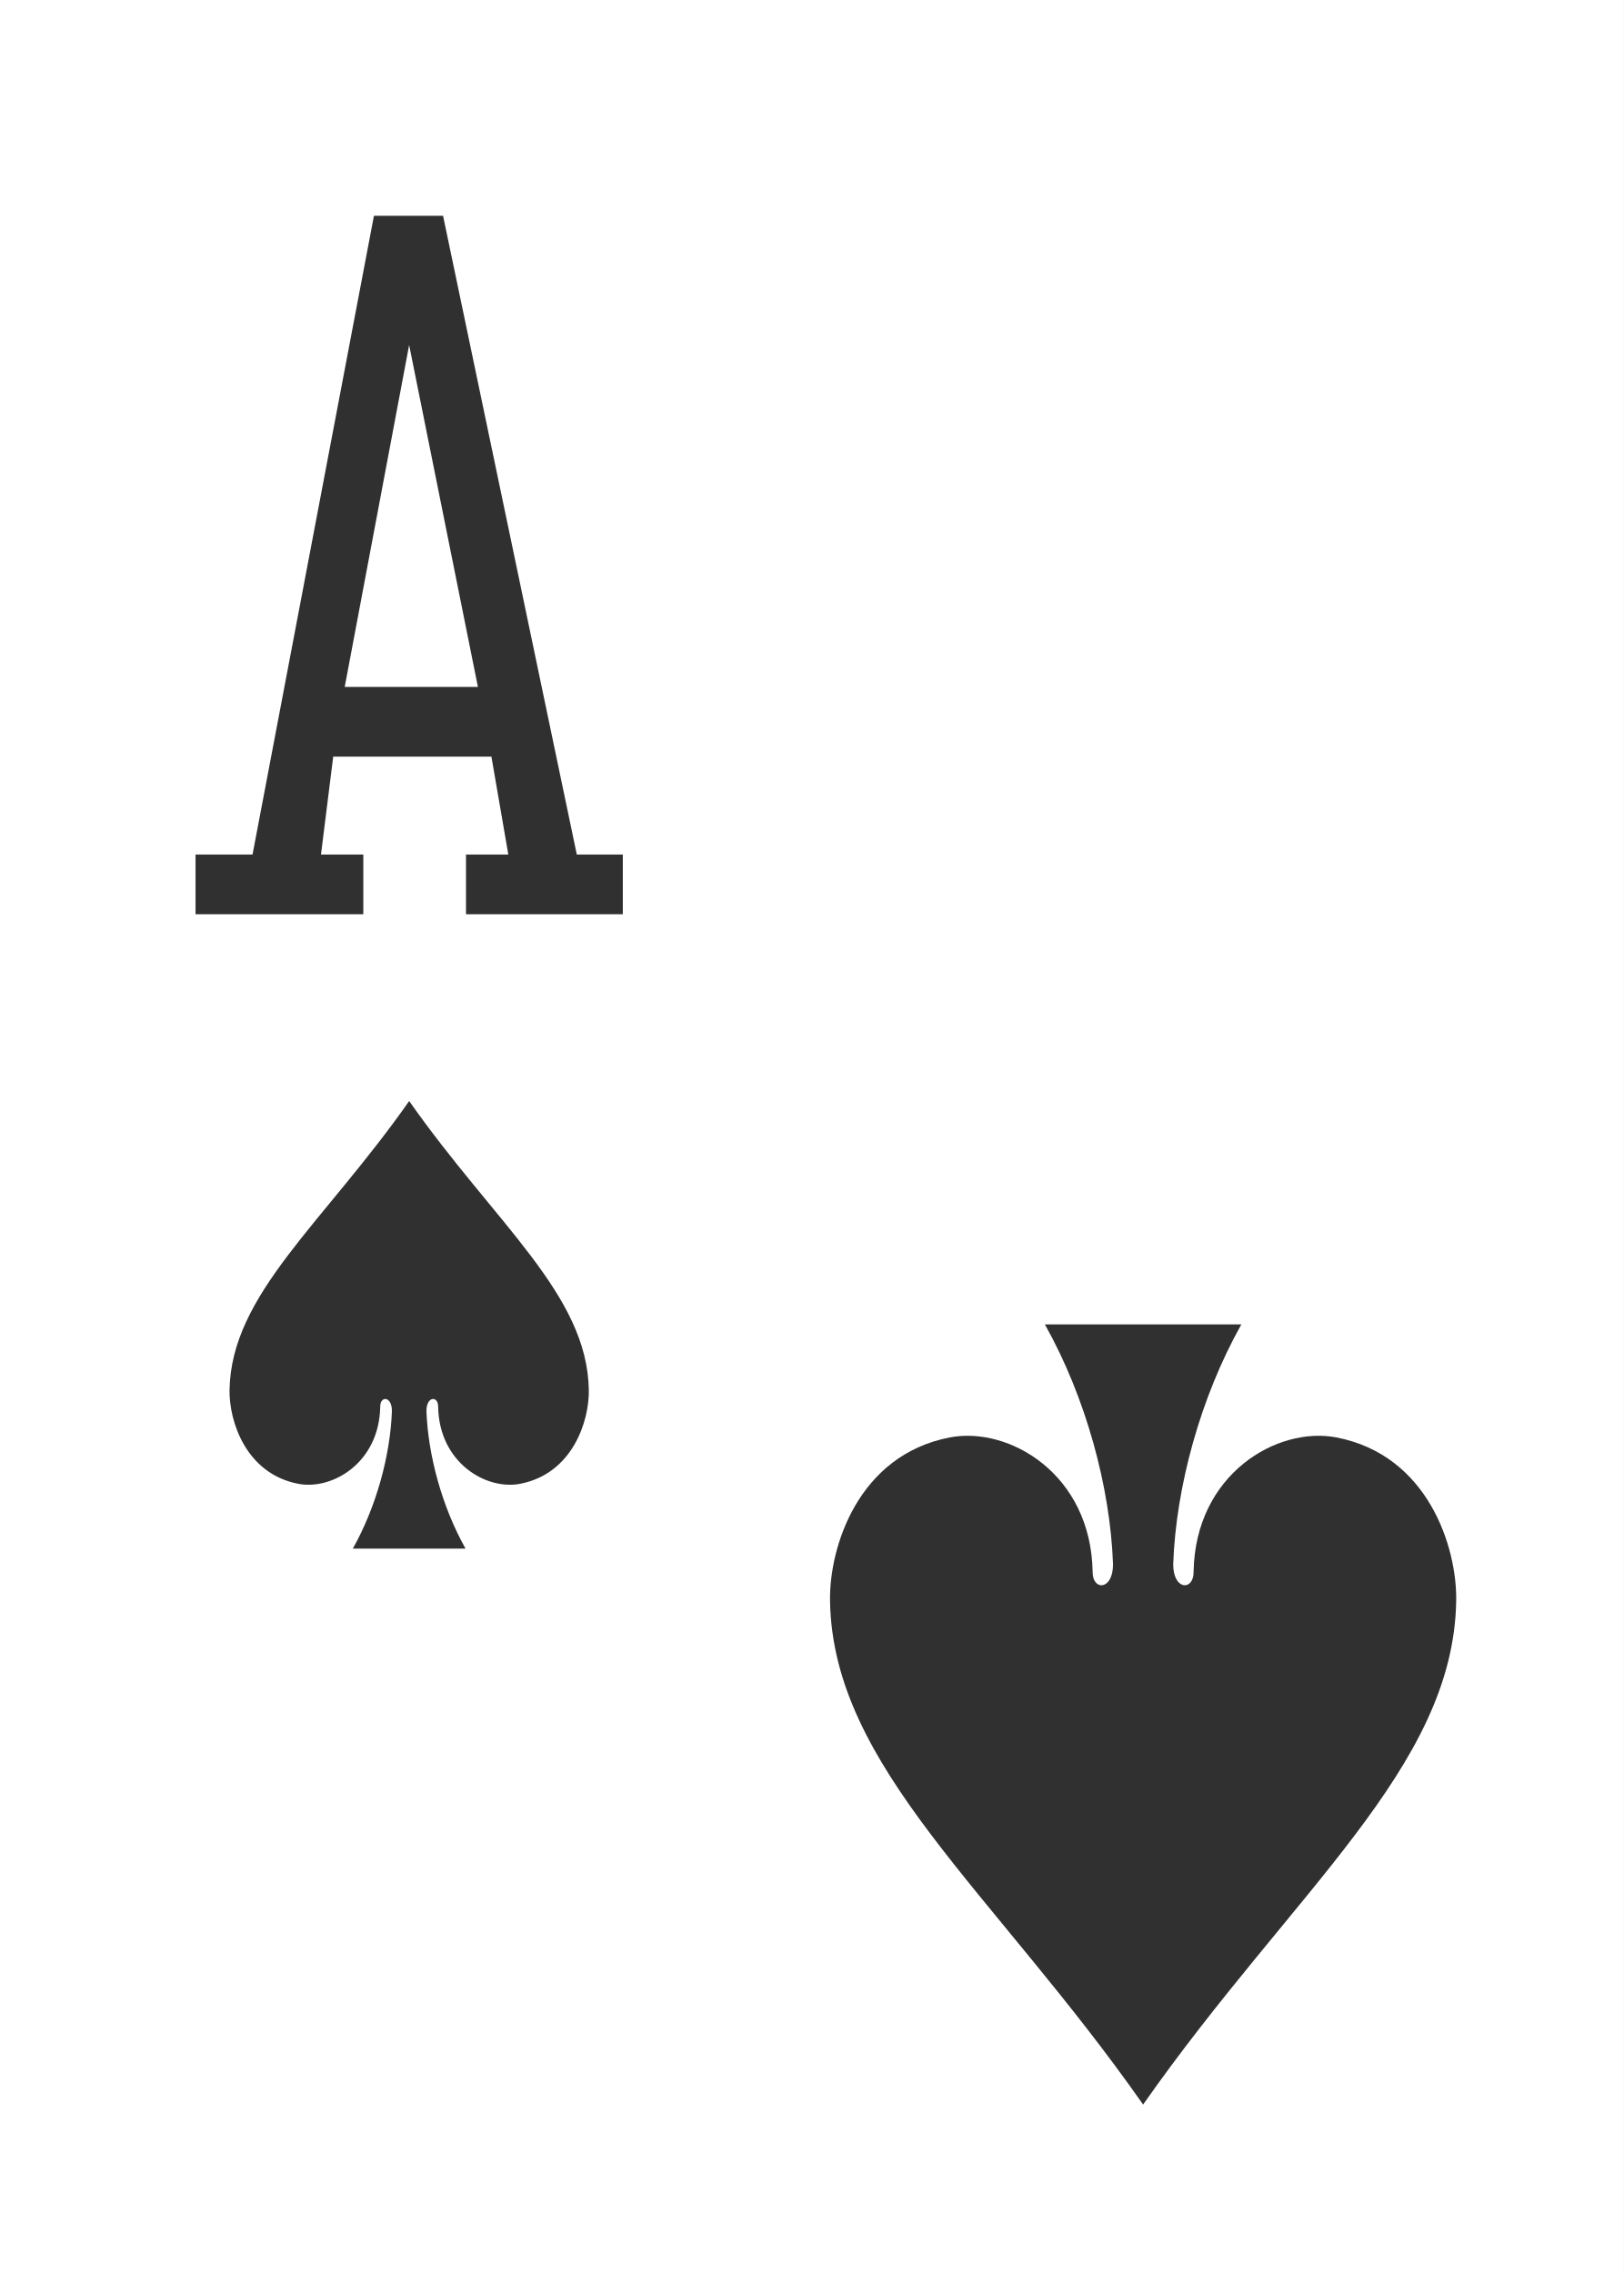
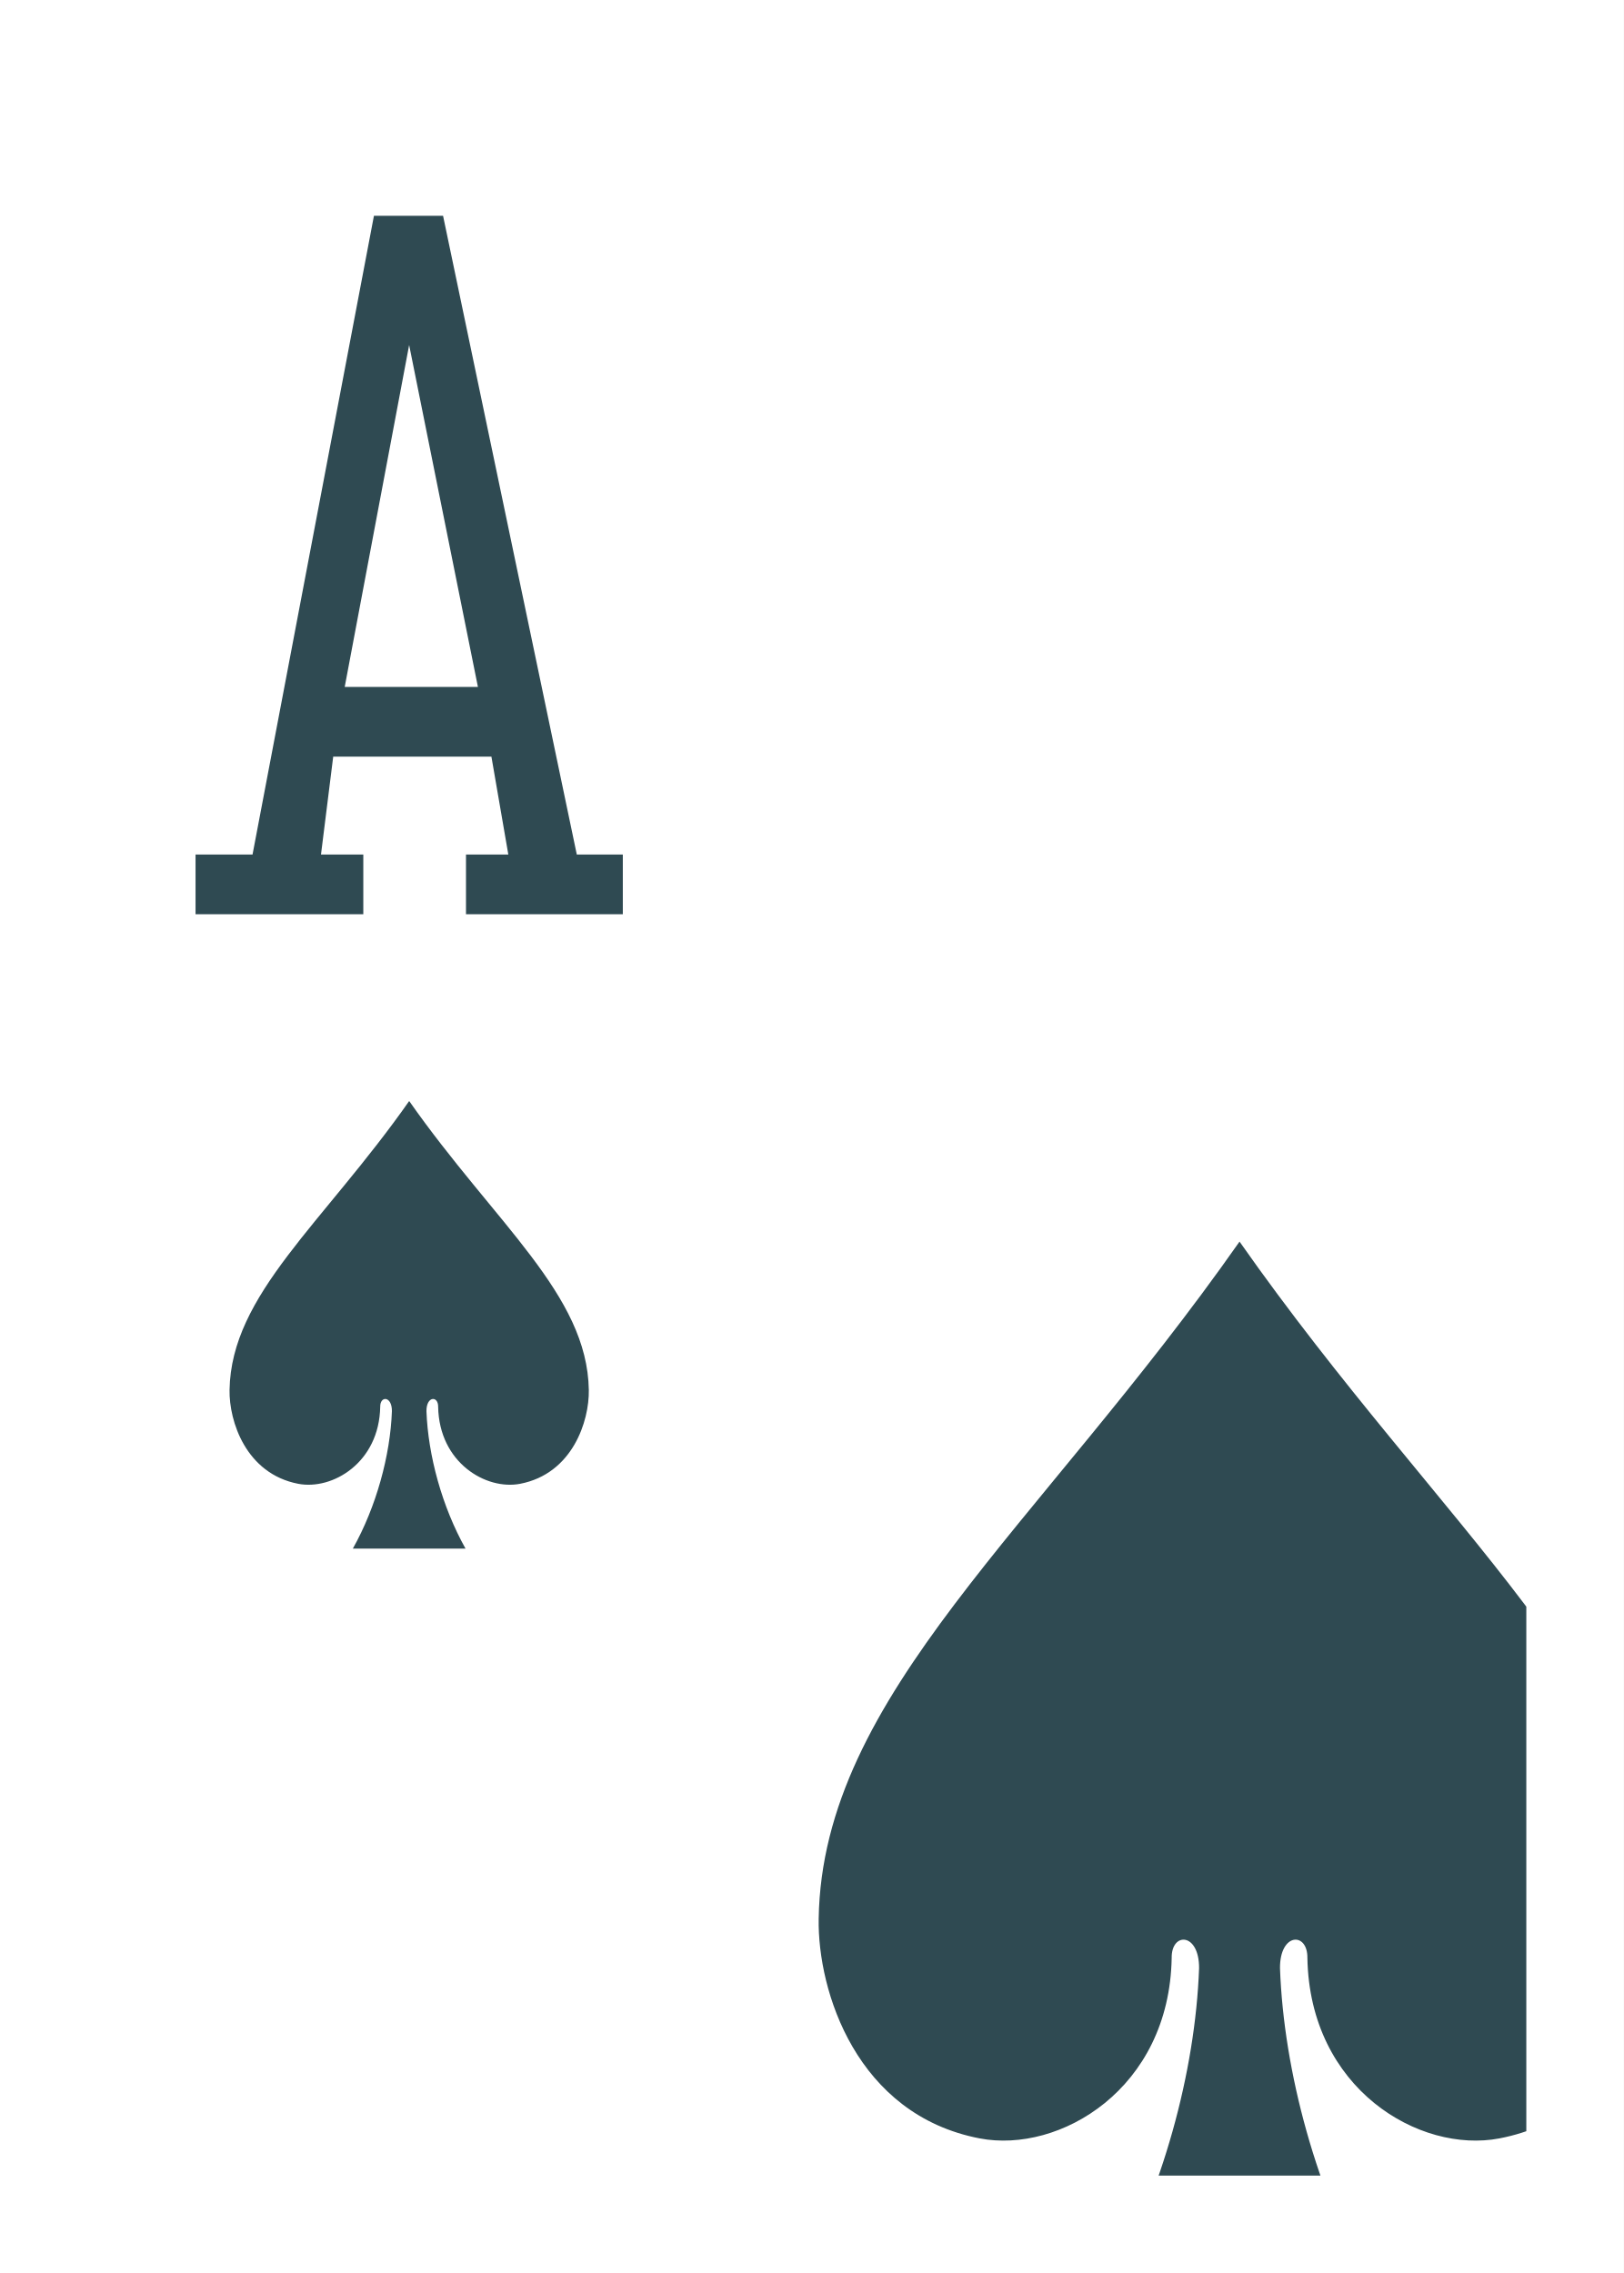
<svg xmlns="http://www.w3.org/2000/svg" width="250" height="350" viewBox="0 0 250 350" fill="none">
  <g clip-path="url(#clip0_76_5660)">
    <rect width="250" height="350" fill="white" />
-     <path d="M30.107 140.778V131.581H38.882L57.575 33.223H68.215L88.807 131.581H95.893V140.778H71.747V131.581H78.264L75.661 116.508H51.303L49.421 131.581H55.937V140.778H30.107ZM73.583 105.771L62.994 53.126L53.075 105.771H73.583Z" fill="#303030" />
-     <path d="M63 169.538C49.752 188.43 35.578 199.302 35.342 214.041C35.263 218.814 37.844 226.926 45.926 228.479C51.17 229.482 58.39 225.237 58.541 216.615C58.518 214.898 60.358 214.943 60.341 217.295C60.094 224.096 57.941 232.015 54.323 238.461C60.108 238.461 65.892 238.461 71.677 238.461C68.059 232.015 65.906 224.096 65.659 217.295C65.641 214.943 67.482 214.898 67.459 216.615C67.61 225.237 74.83 229.482 80.074 228.479C88.156 226.926 90.737 218.814 90.658 214.041C90.422 199.302 76.248 188.43 63 169.538Z" fill="#303030" />
-     <path d="M176 324.062C199.089 291.135 223.793 272.187 224.204 246.499C224.341 238.18 219.844 224.042 205.757 221.336C196.618 219.588 184.034 226.986 183.772 242.014C183.812 245.005 180.604 244.928 180.634 240.828C181.064 228.974 184.816 215.173 191.123 203.938C181.041 203.938 170.959 203.938 160.877 203.938C167.183 215.173 170.936 228.974 171.366 240.828C171.396 244.928 168.188 245.005 168.228 242.014C167.965 226.986 155.382 219.588 146.243 221.336C132.156 224.042 127.659 238.18 127.796 246.499C128.207 272.187 152.911 291.135 176 324.062Z" fill="#303030" />
+     <path d="M30.107 140.778V131.581H38.882L57.575 33.223H68.215L88.807 131.581H95.893V140.778H71.747V131.581H78.264L75.661 116.508H51.303L49.421 131.581H55.937V140.778H30.107ZM73.583 105.771L62.994 53.126L53.075 105.771H73.583Z" fill="#2F4A52" />
+     <path d="M63 169.538C49.752 188.43 35.578 199.302 35.342 214.041C35.263 218.814 37.844 226.926 45.926 228.479C51.17 229.482 58.39 225.237 58.541 216.615C58.518 214.898 60.358 214.943 60.341 217.295C60.094 224.096 57.941 232.015 54.323 238.461C60.108 238.461 65.892 238.461 71.677 238.461C68.059 232.015 65.906 224.096 65.659 217.295C65.641 214.943 67.482 214.898 67.459 216.615C67.61 225.237 74.83 229.482 80.074 228.479C88.156 226.926 90.737 218.814 90.658 214.041C90.422 199.302 76.248 188.43 63 169.538Z" fill="#2F4A52" />
+     <g clip-path="url(#clip1_76_5660)">
+       <path d="M190.846 191.185C159.809 235.446 126.6 260.918 126.048 295.449C125.863 306.631 131.908 325.637 150.845 329.275C163.131 331.624 180.046 321.68 180.399 301.479C180.345 297.457 184.658 297.561 184.617 303.072C184.039 319.007 178.994 337.56 170.517 352.661C184.07 352.661 197.623 352.661 211.175 352.661C202.698 337.56 197.654 319.007 197.075 303.072C197.035 297.561 201.347 297.457 201.293 301.479C201.647 321.68 218.562 331.624 230.847 329.275C249.784 325.637 255.83 306.631 255.645 295.449C255.093 260.918 221.883 235.446 190.846 191.185Z" fill="#2F4A52" />
+     </g>
  </g>
  <defs>
    <clipPath id="clip0_76_5660">
      <rect width="250" height="350" fill="white" />
    </clipPath>
+     <clipPath id="clip1_76_5660">
+       <rect width="164" height="164" fill="white" transform="translate(71 171)" />
+     </clipPath>
  </defs>
</svg>
